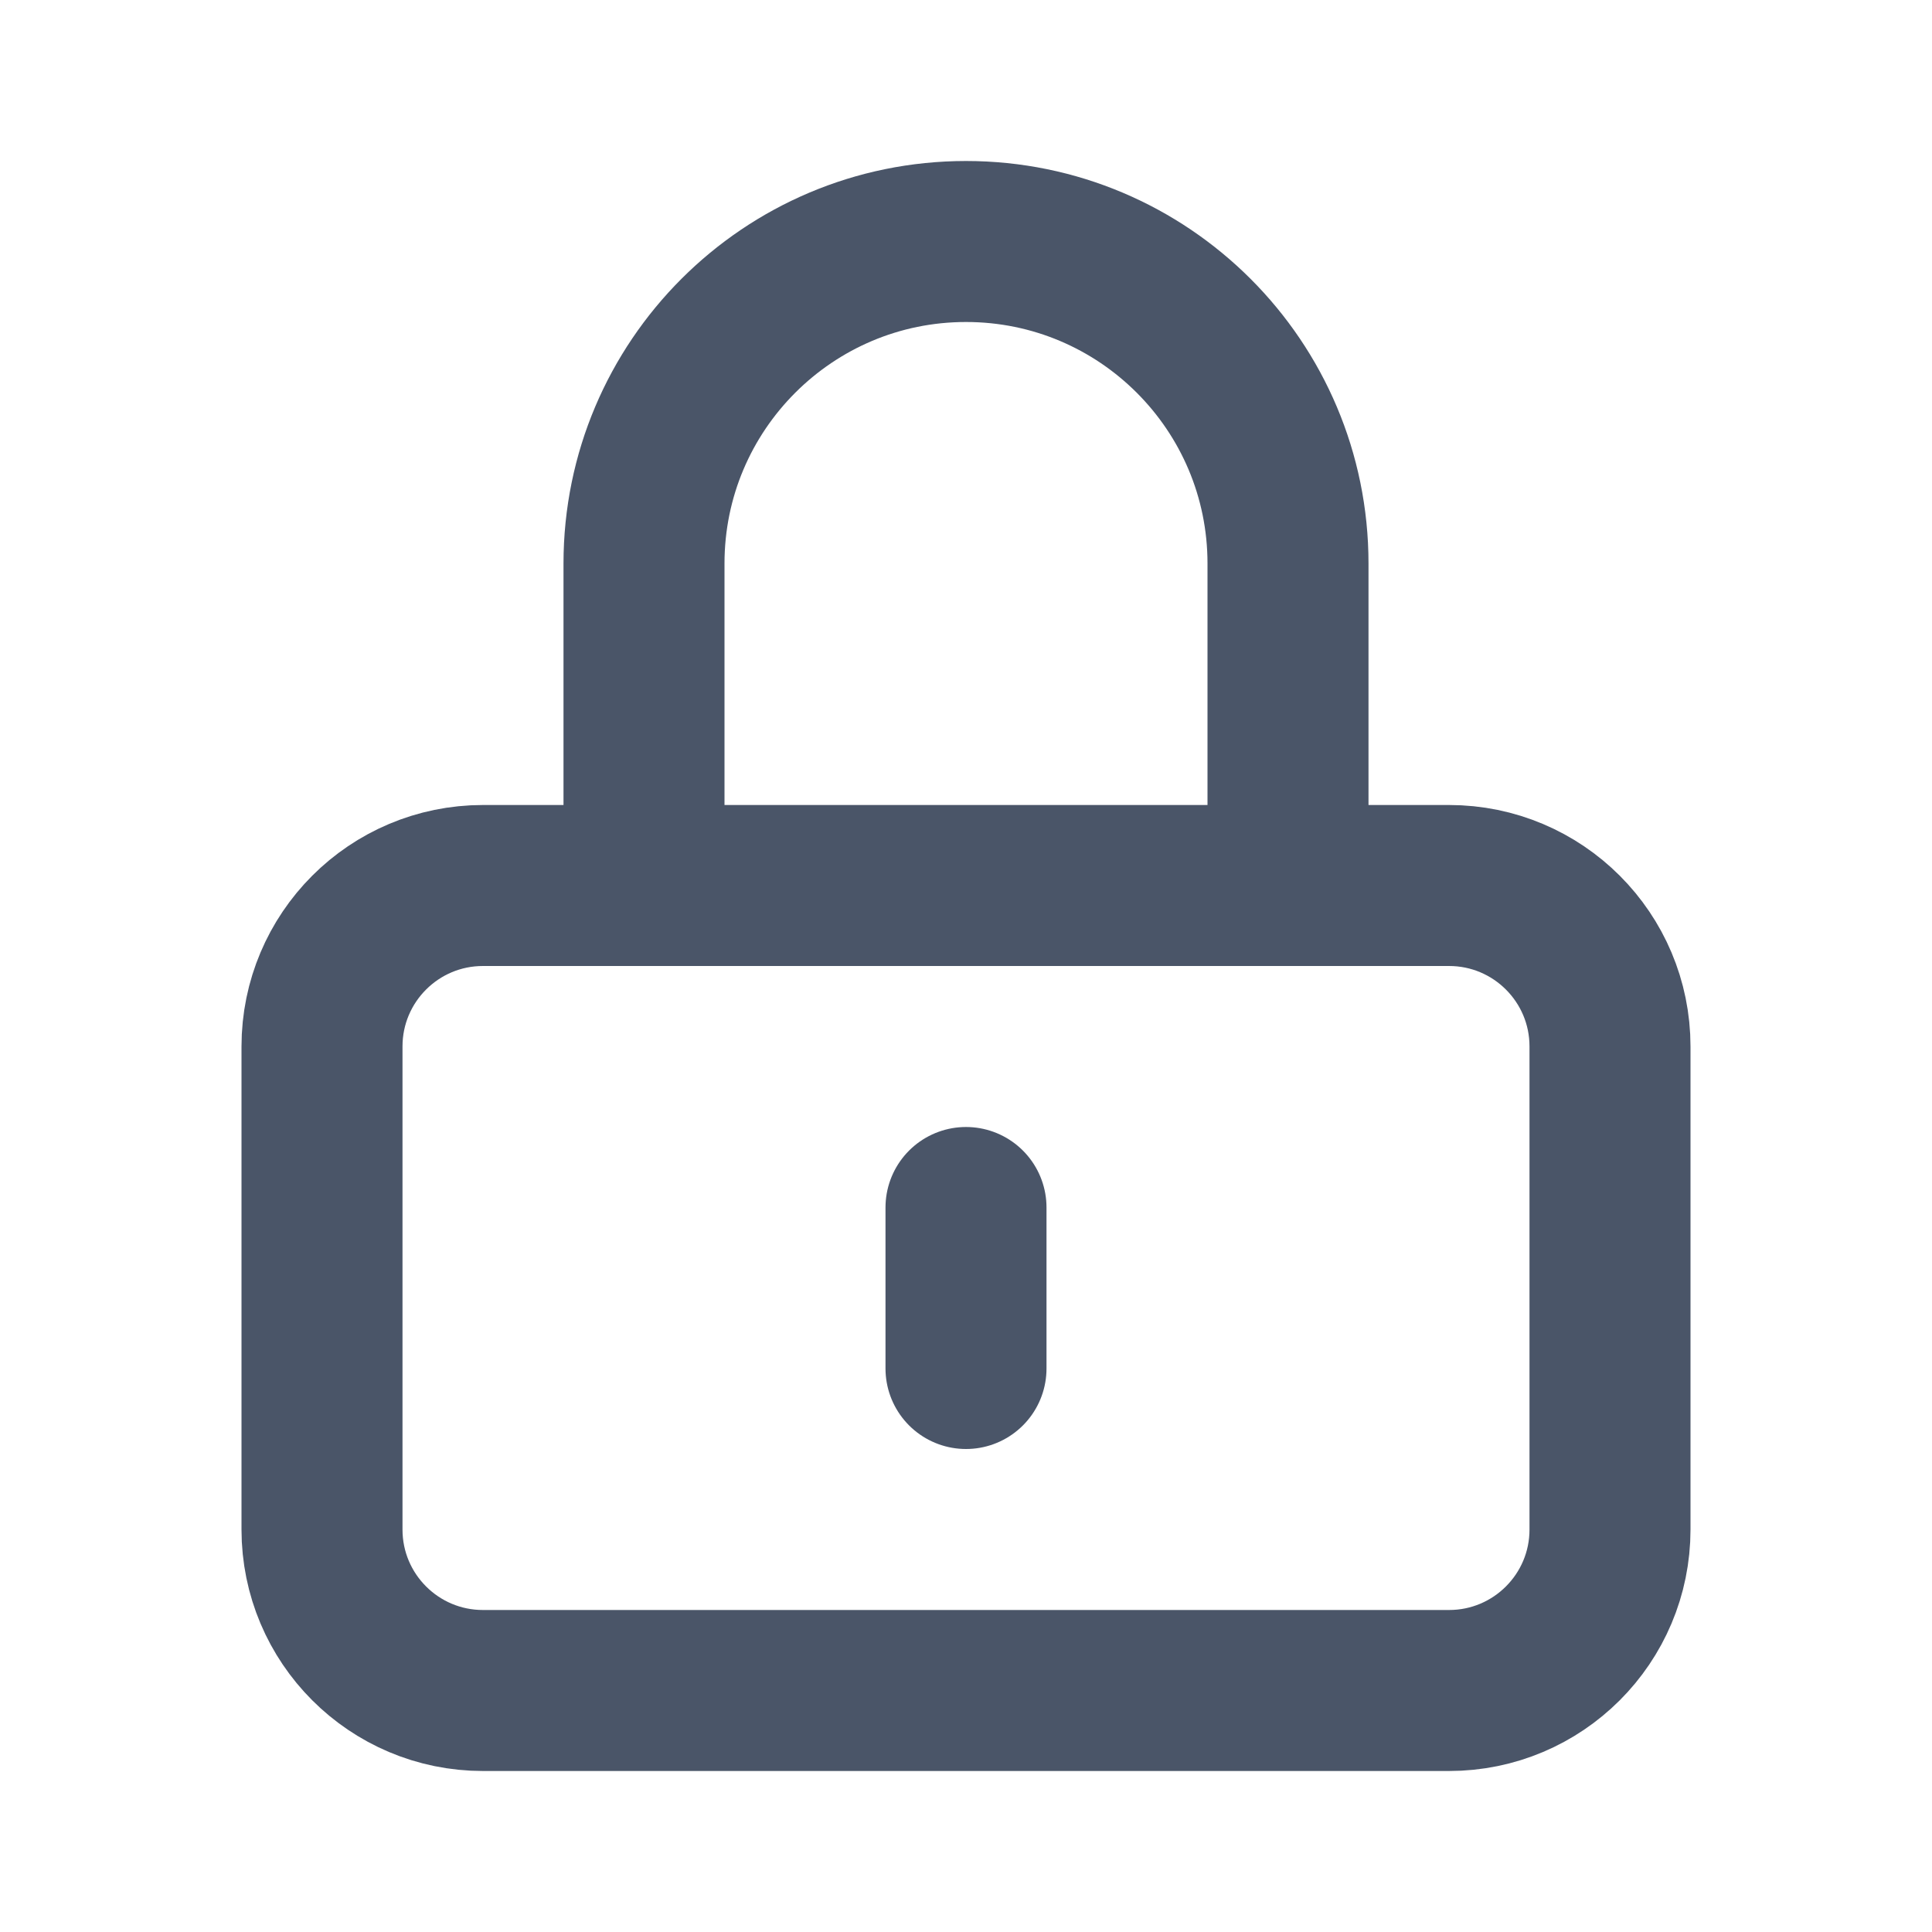
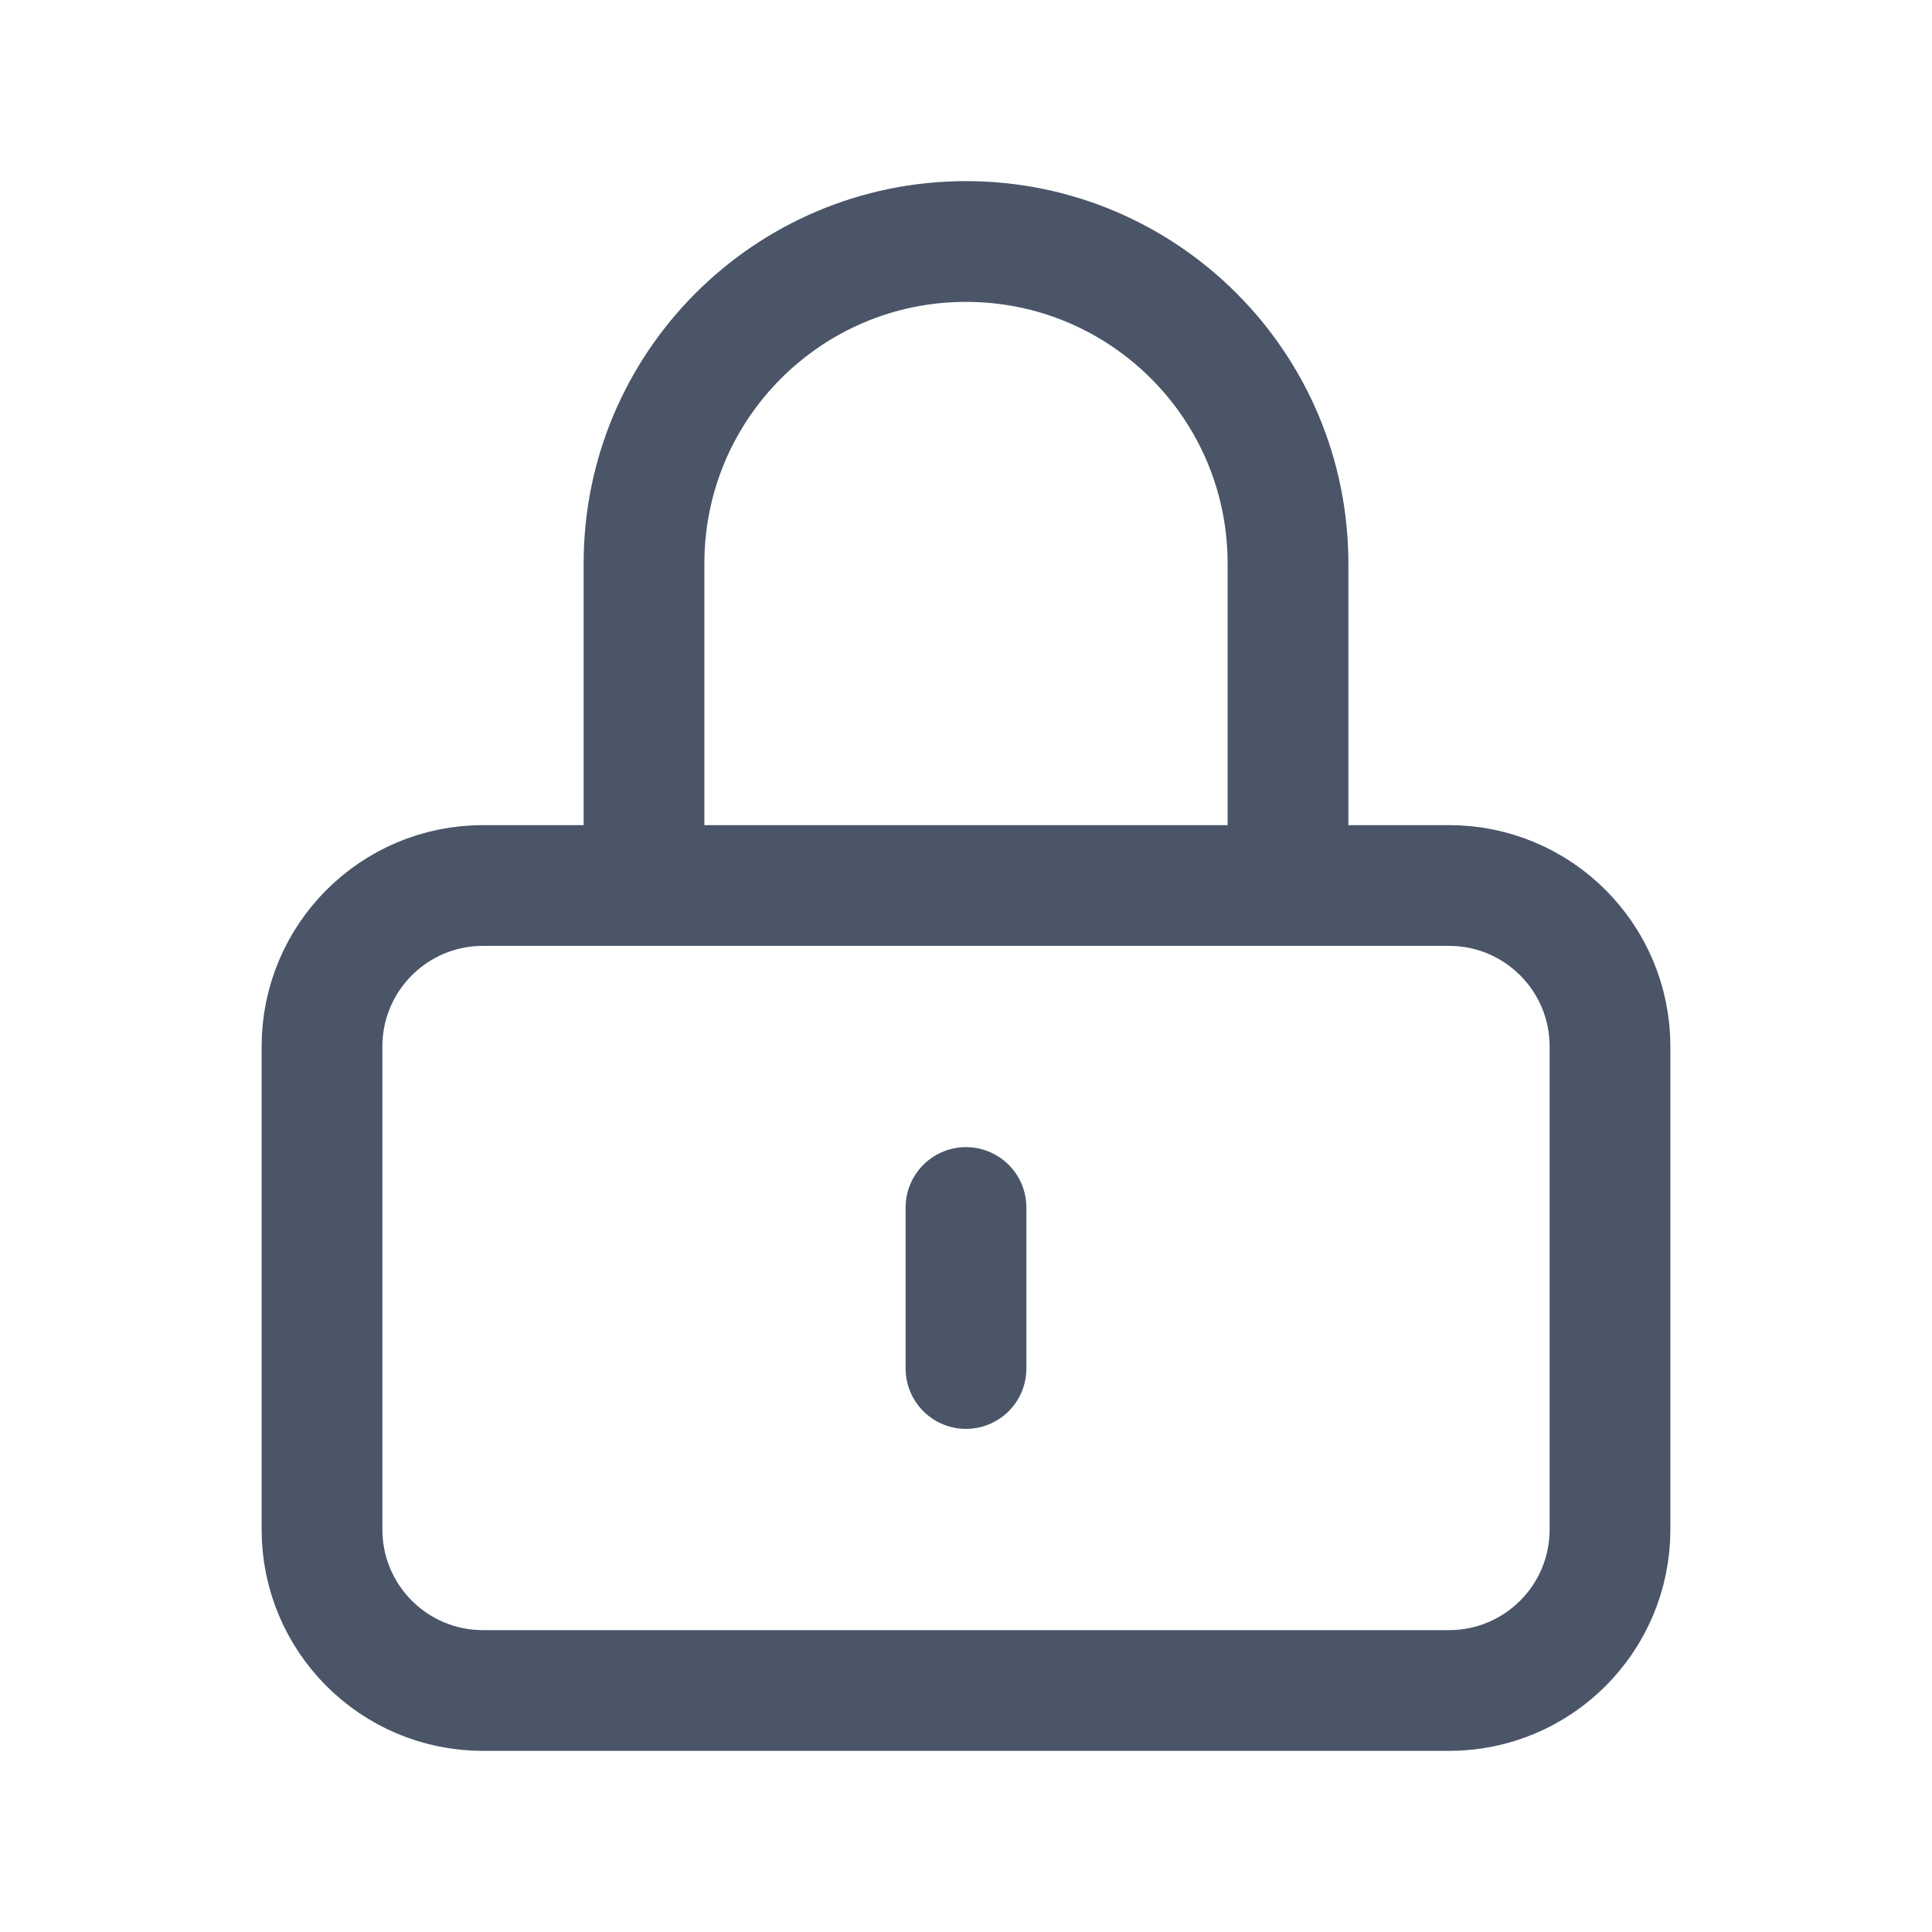
<svg xmlns="http://www.w3.org/2000/svg" width="24" height="24" viewBox="0 0 24 24" fill="none">
-   <path d="M12 15V17M6 21H18C19.105 21 20 20.105 20 19V13C20 11.895 19.105 11 18 11H6C4.895 11 4 11.895 4 13V19C4 20.105 4.895 21 6 21ZM16 11V7C16 4.791 14.209 3 12 3C9.791 3 8 4.791 8 7V11H16Z" stroke="#4A5568" stroke-width="2" stroke-linecap="round" stroke-linejoin="round" />
+   <path d="M12 15V17M6 21H18C19.105 21 20 20.105 20 19V13C20 11.895 19.105 11 18 11H6C4.895 11 4 11.895 4 13V19C4 20.105 4.895 21 6 21ZM16 11V7C16 4.791 14.209 3 12 3C9.791 3 8 4.791 8 7V11H16Z" stroke="#4A5568" stroke-width="1.5" stroke-linecap="round" stroke-linejoin="round" />
</svg>
